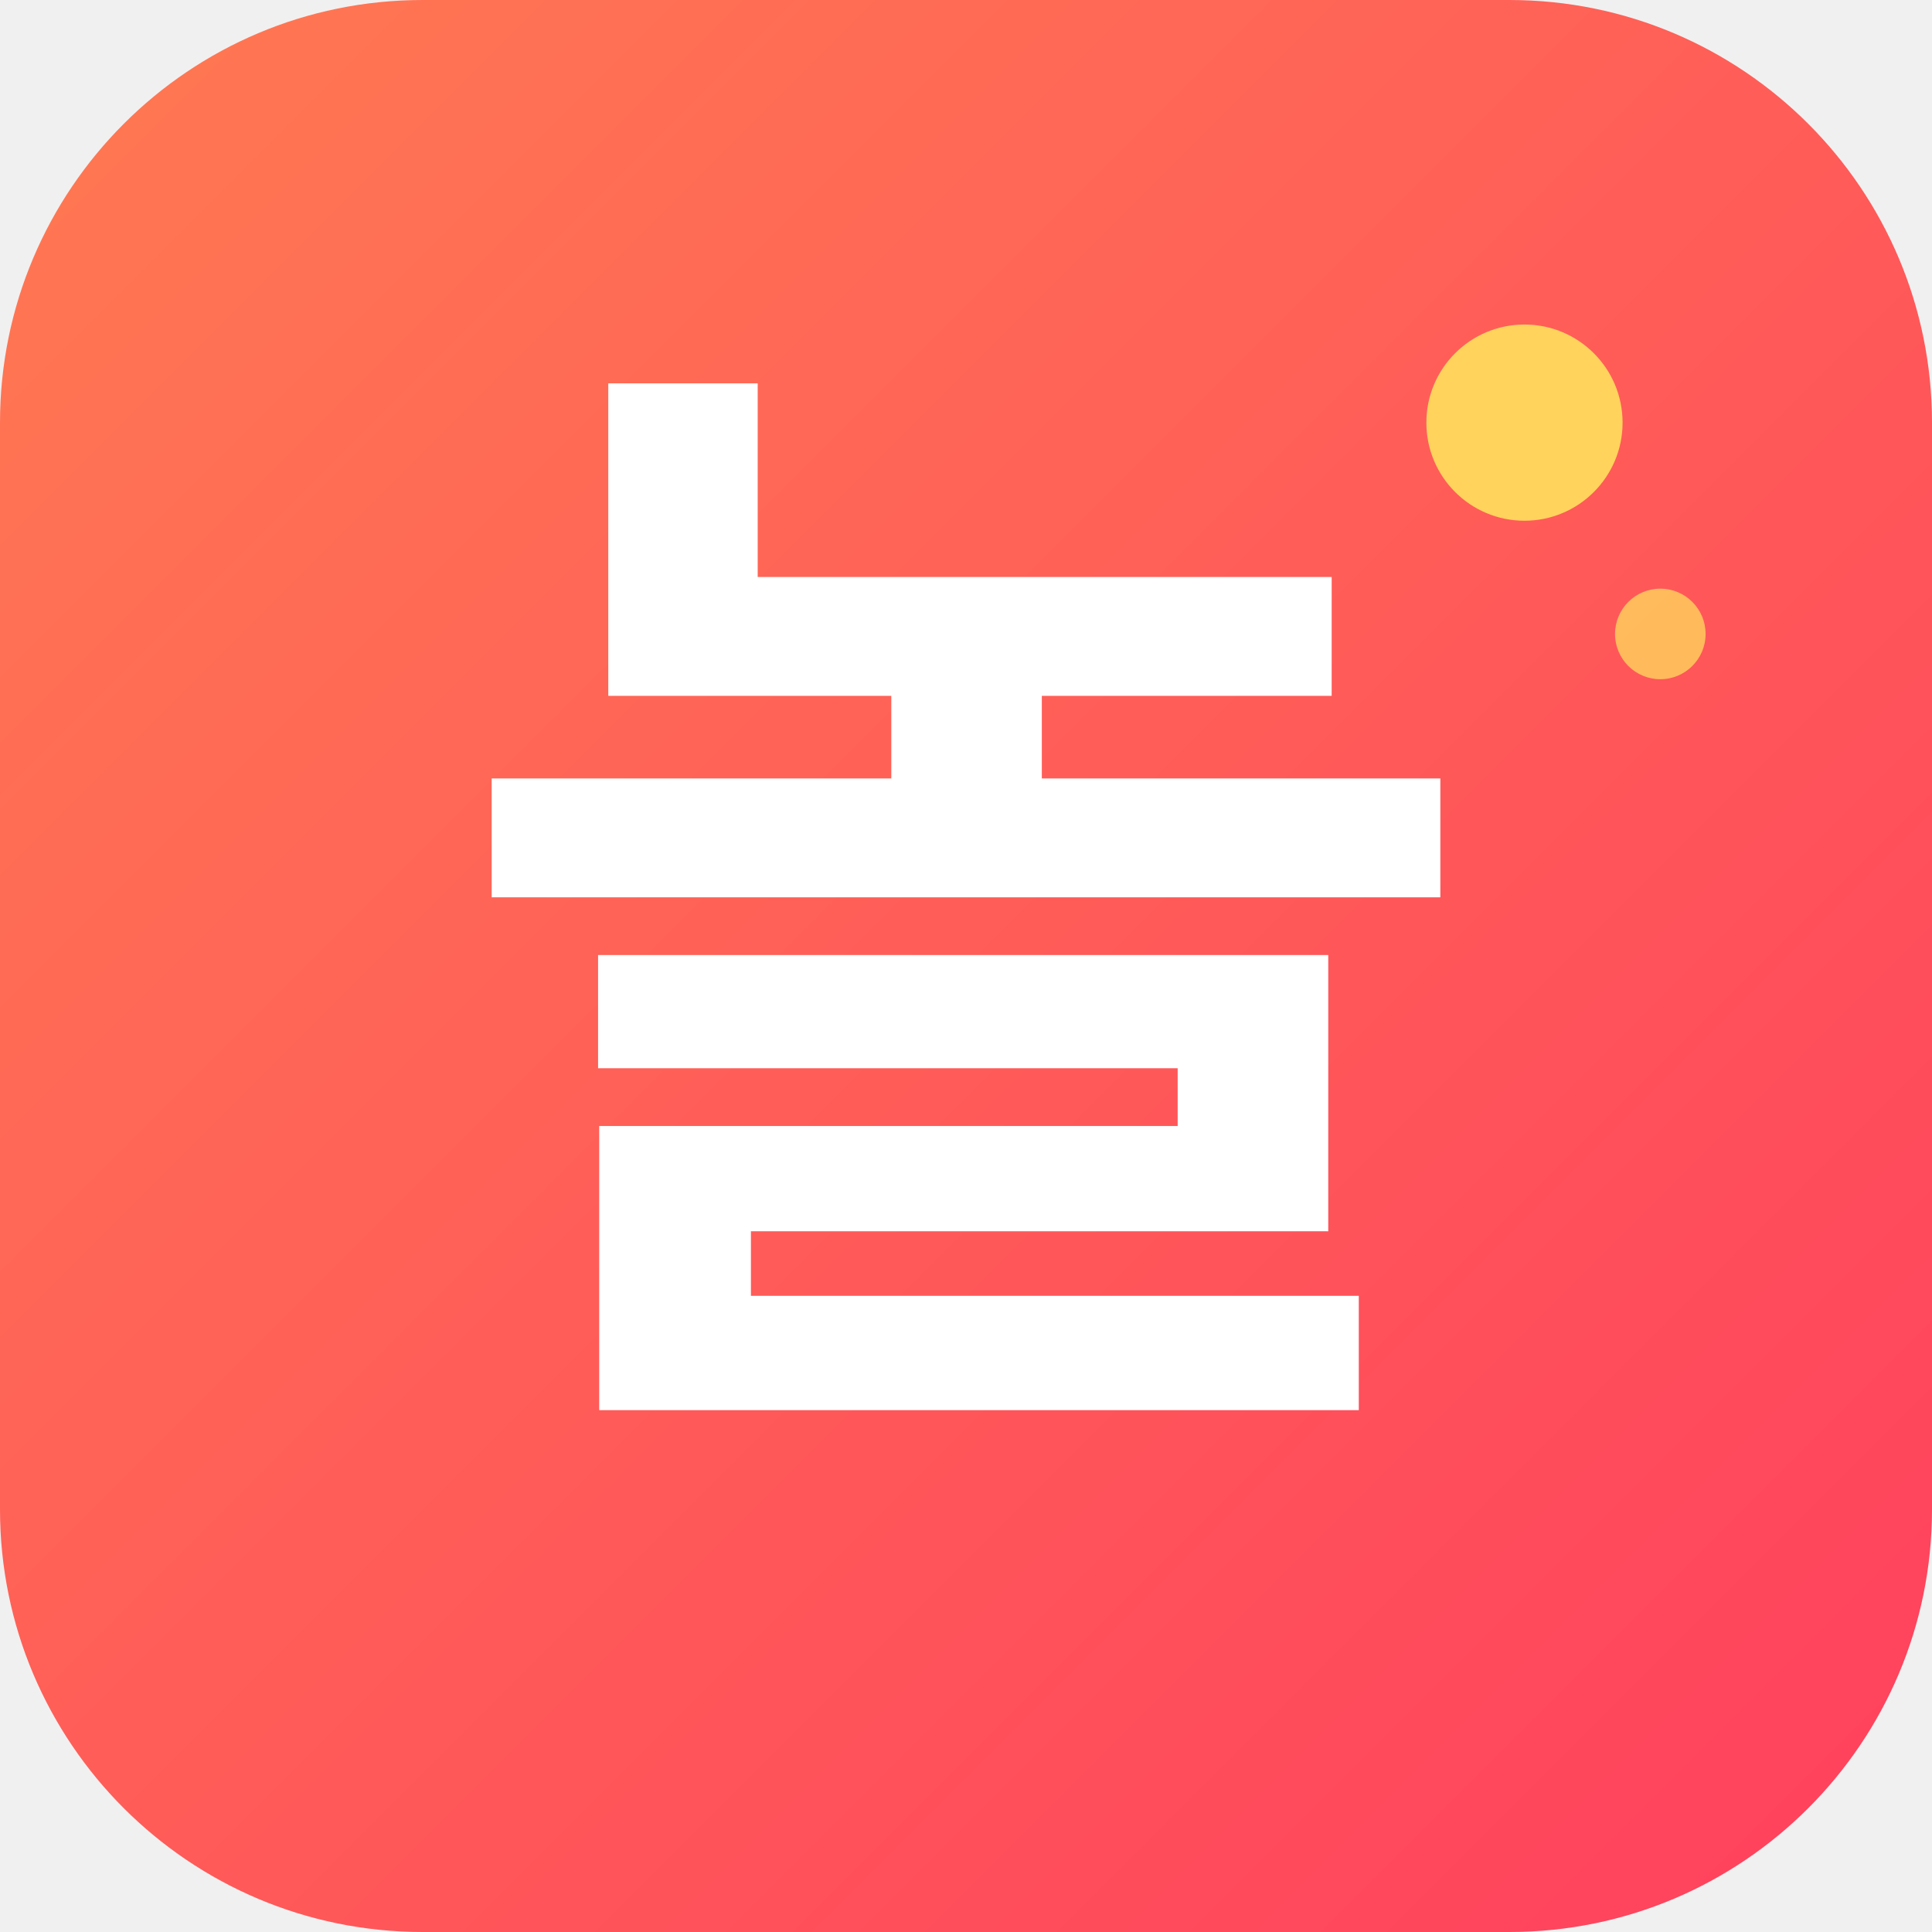
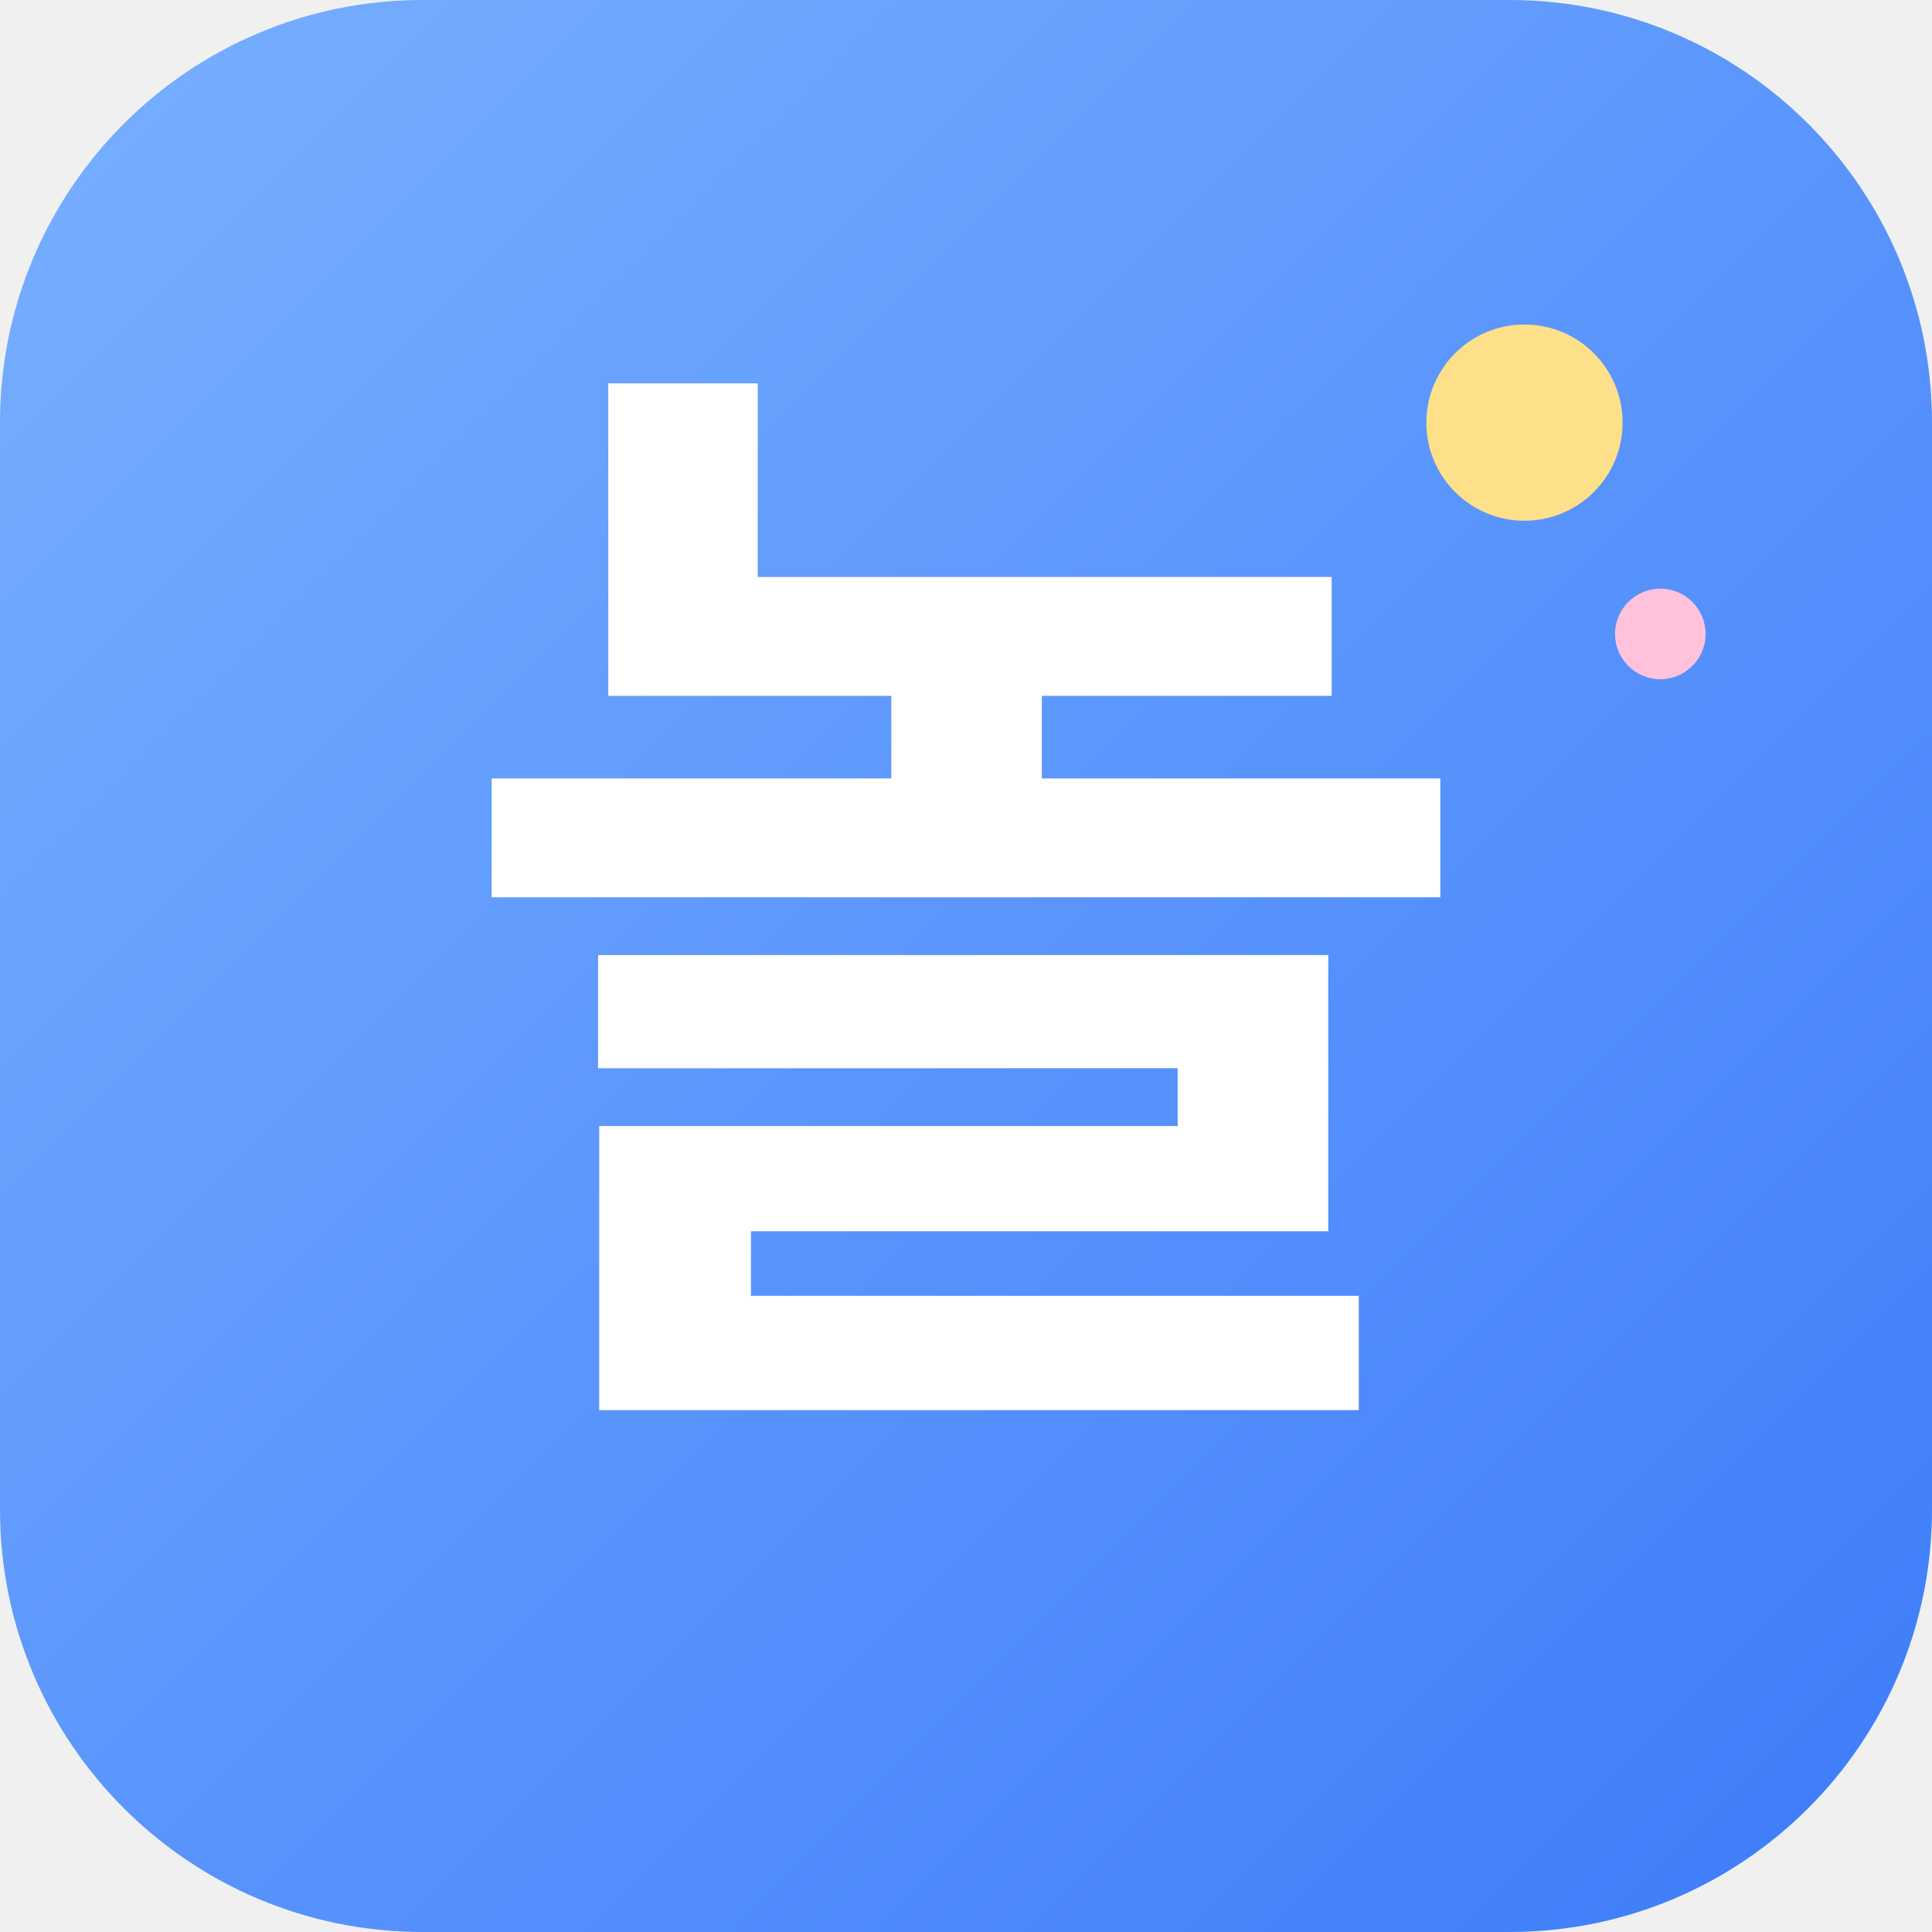
<svg xmlns="http://www.w3.org/2000/svg" viewBox="0 0 512 512">
  <defs>
    <linearGradient id="g" x1="0" y1="0" x2="1" y2="1">
-       <stop offset="0" stop-color="#ff7a52" />
-       <stop offset="1" stop-color="#ff3f5e" />
+       <stop offset="0" stop-color="#78b0ff" />
+       <stop offset="1" stop-color="#3d7bfa" />
    </linearGradient>
  </defs>
  <rect width="512" height="512" rx="112" fill="url(#g)" />
-   <circle cx="404" cy="112" r="26" fill="#ffd35c" />
-   <circle cx="440" cy="168" r="12" fill="#ffd35c" opacity=".8" />
-   <text x="256" y="350" text-anchor="middle" font-size="300" font-weight="900" font-family="'Apple SD Gothic Neo','Malgun Gothic','Noto Sans KR',sans-serif" fill="#fff">놀</text>
+   <circle cx="404" cy="112" r="26" fill="#ffe08a" />
+   <circle cx="440" cy="168" r="12" fill="#ffc2db" />
+   <text x="256" y="350" text-anchor="middle" font-size="300" font-weight="900" font-family="'Pretendard Variable','Apple SD Gothic Neo','Malgun Gothic','Noto Sans KR',sans-serif" fill="#fff">놀</text>
</svg>
